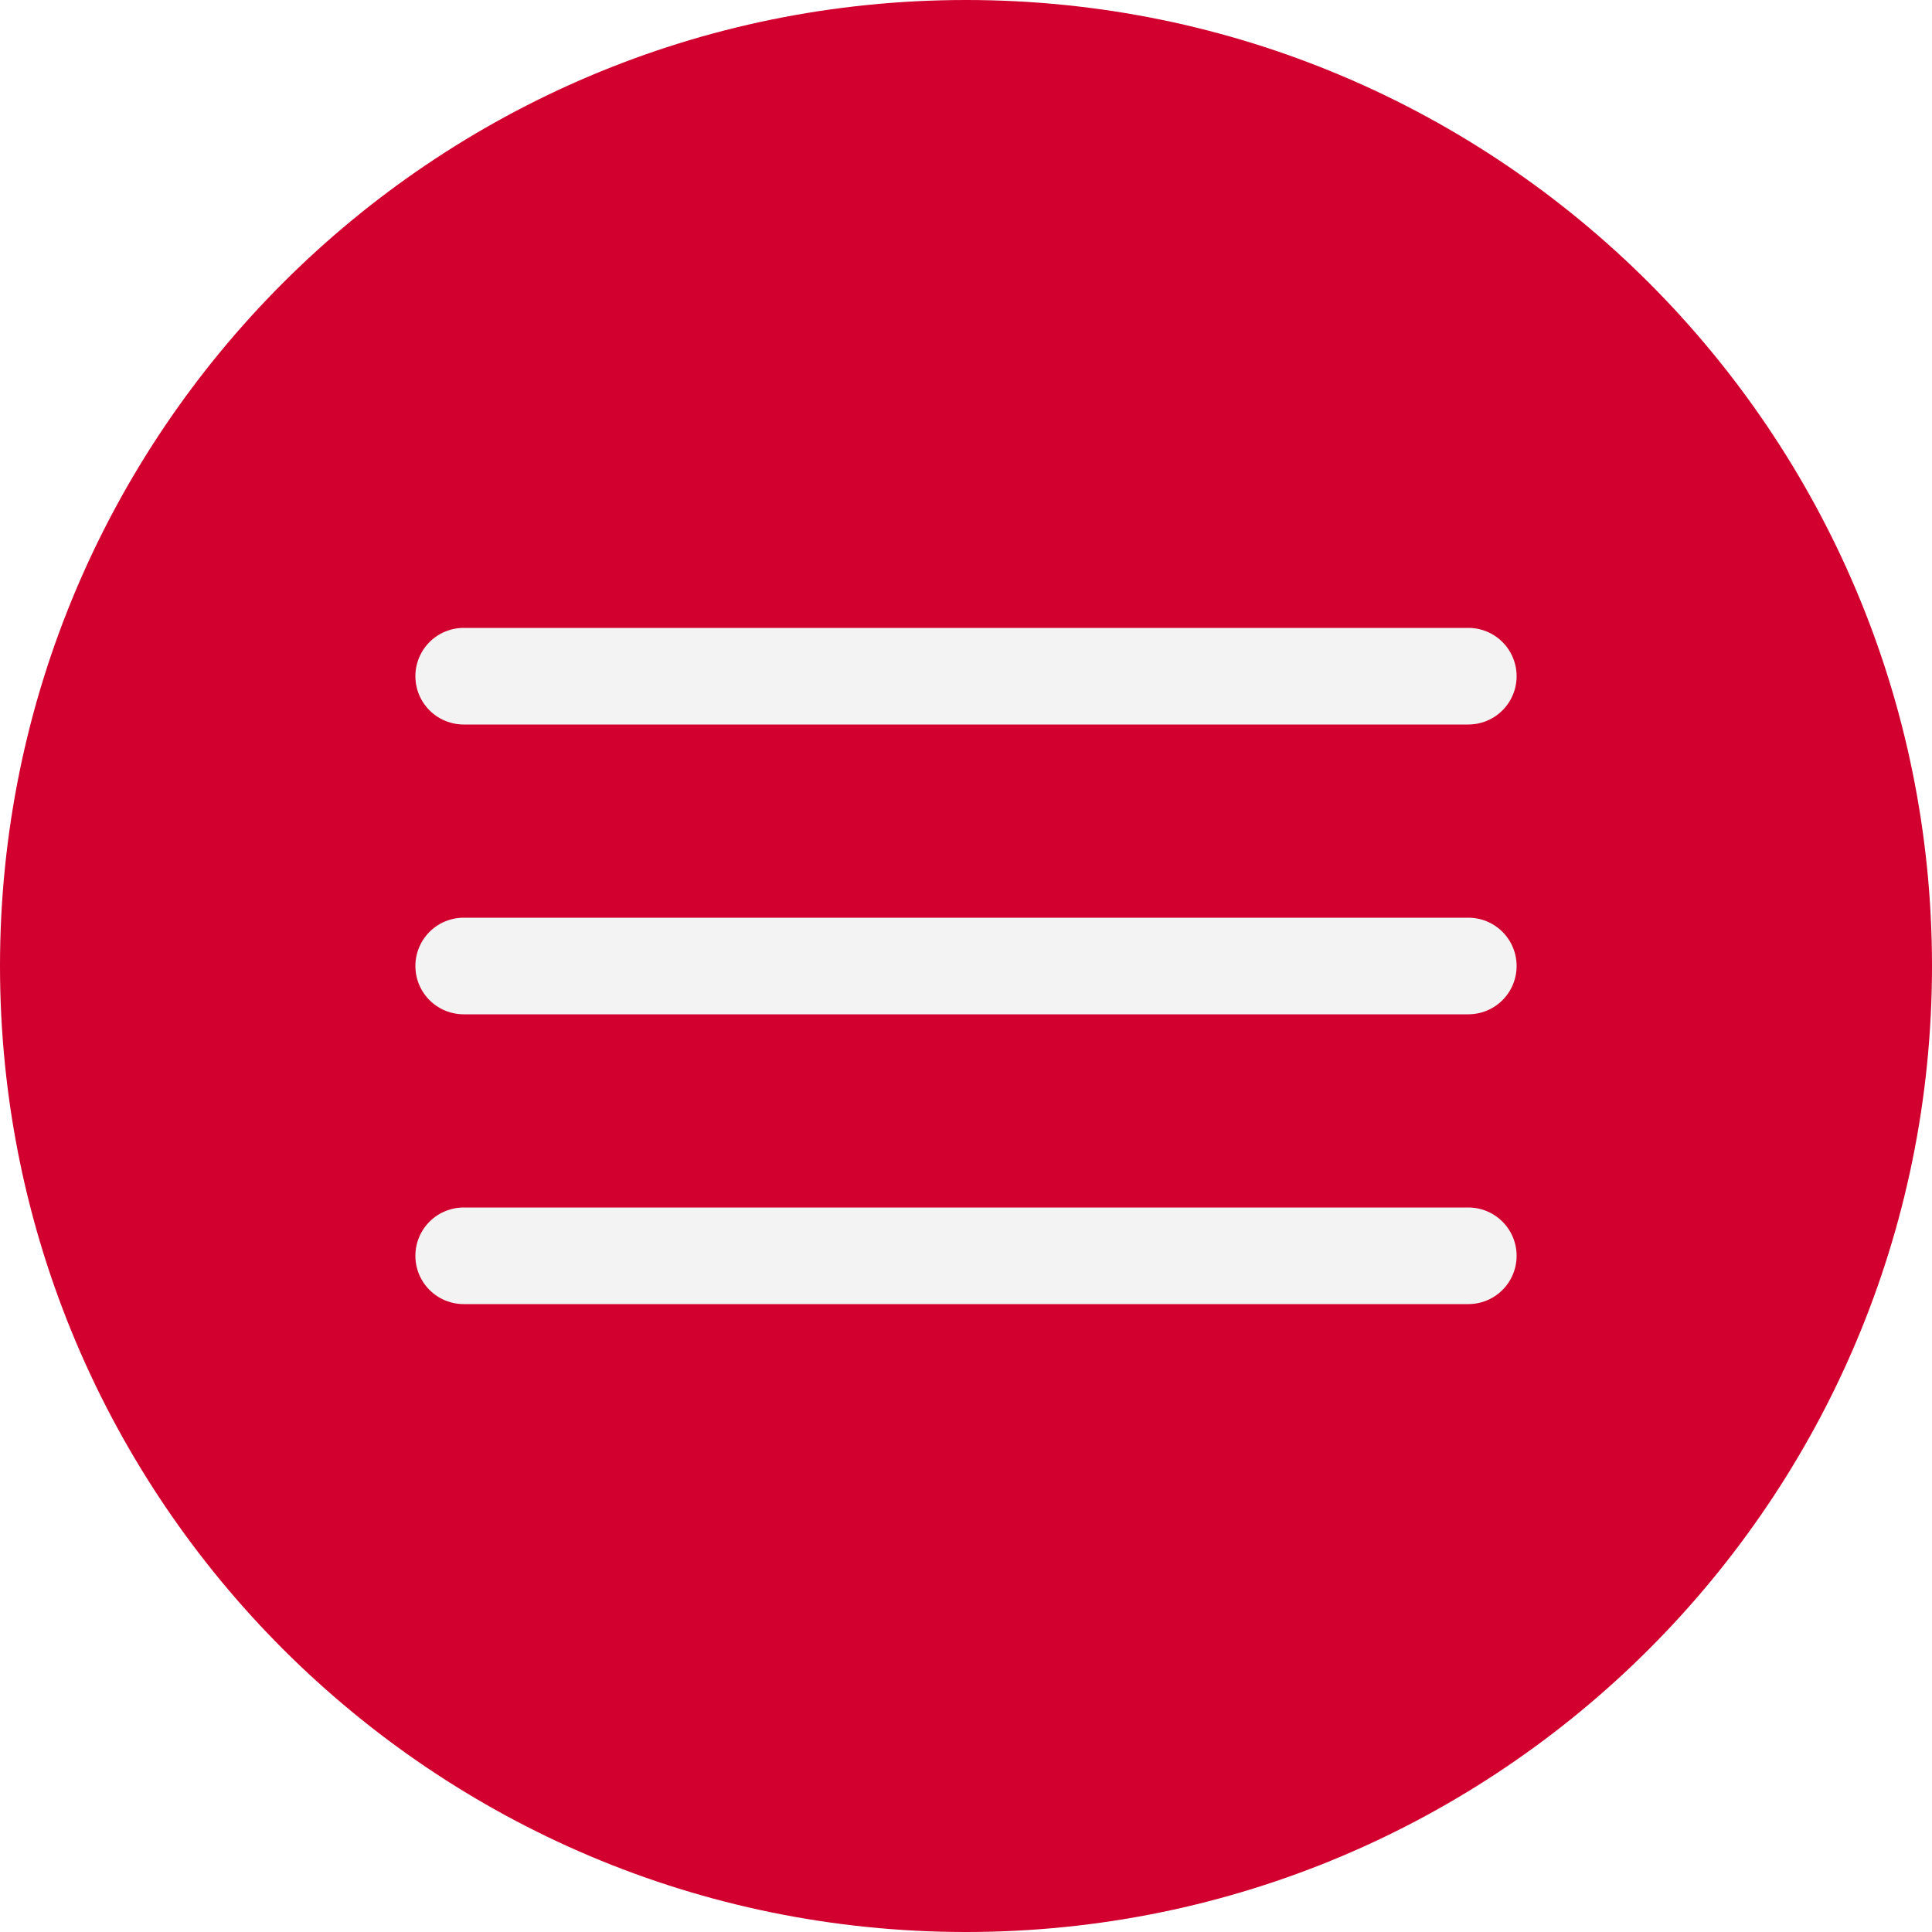
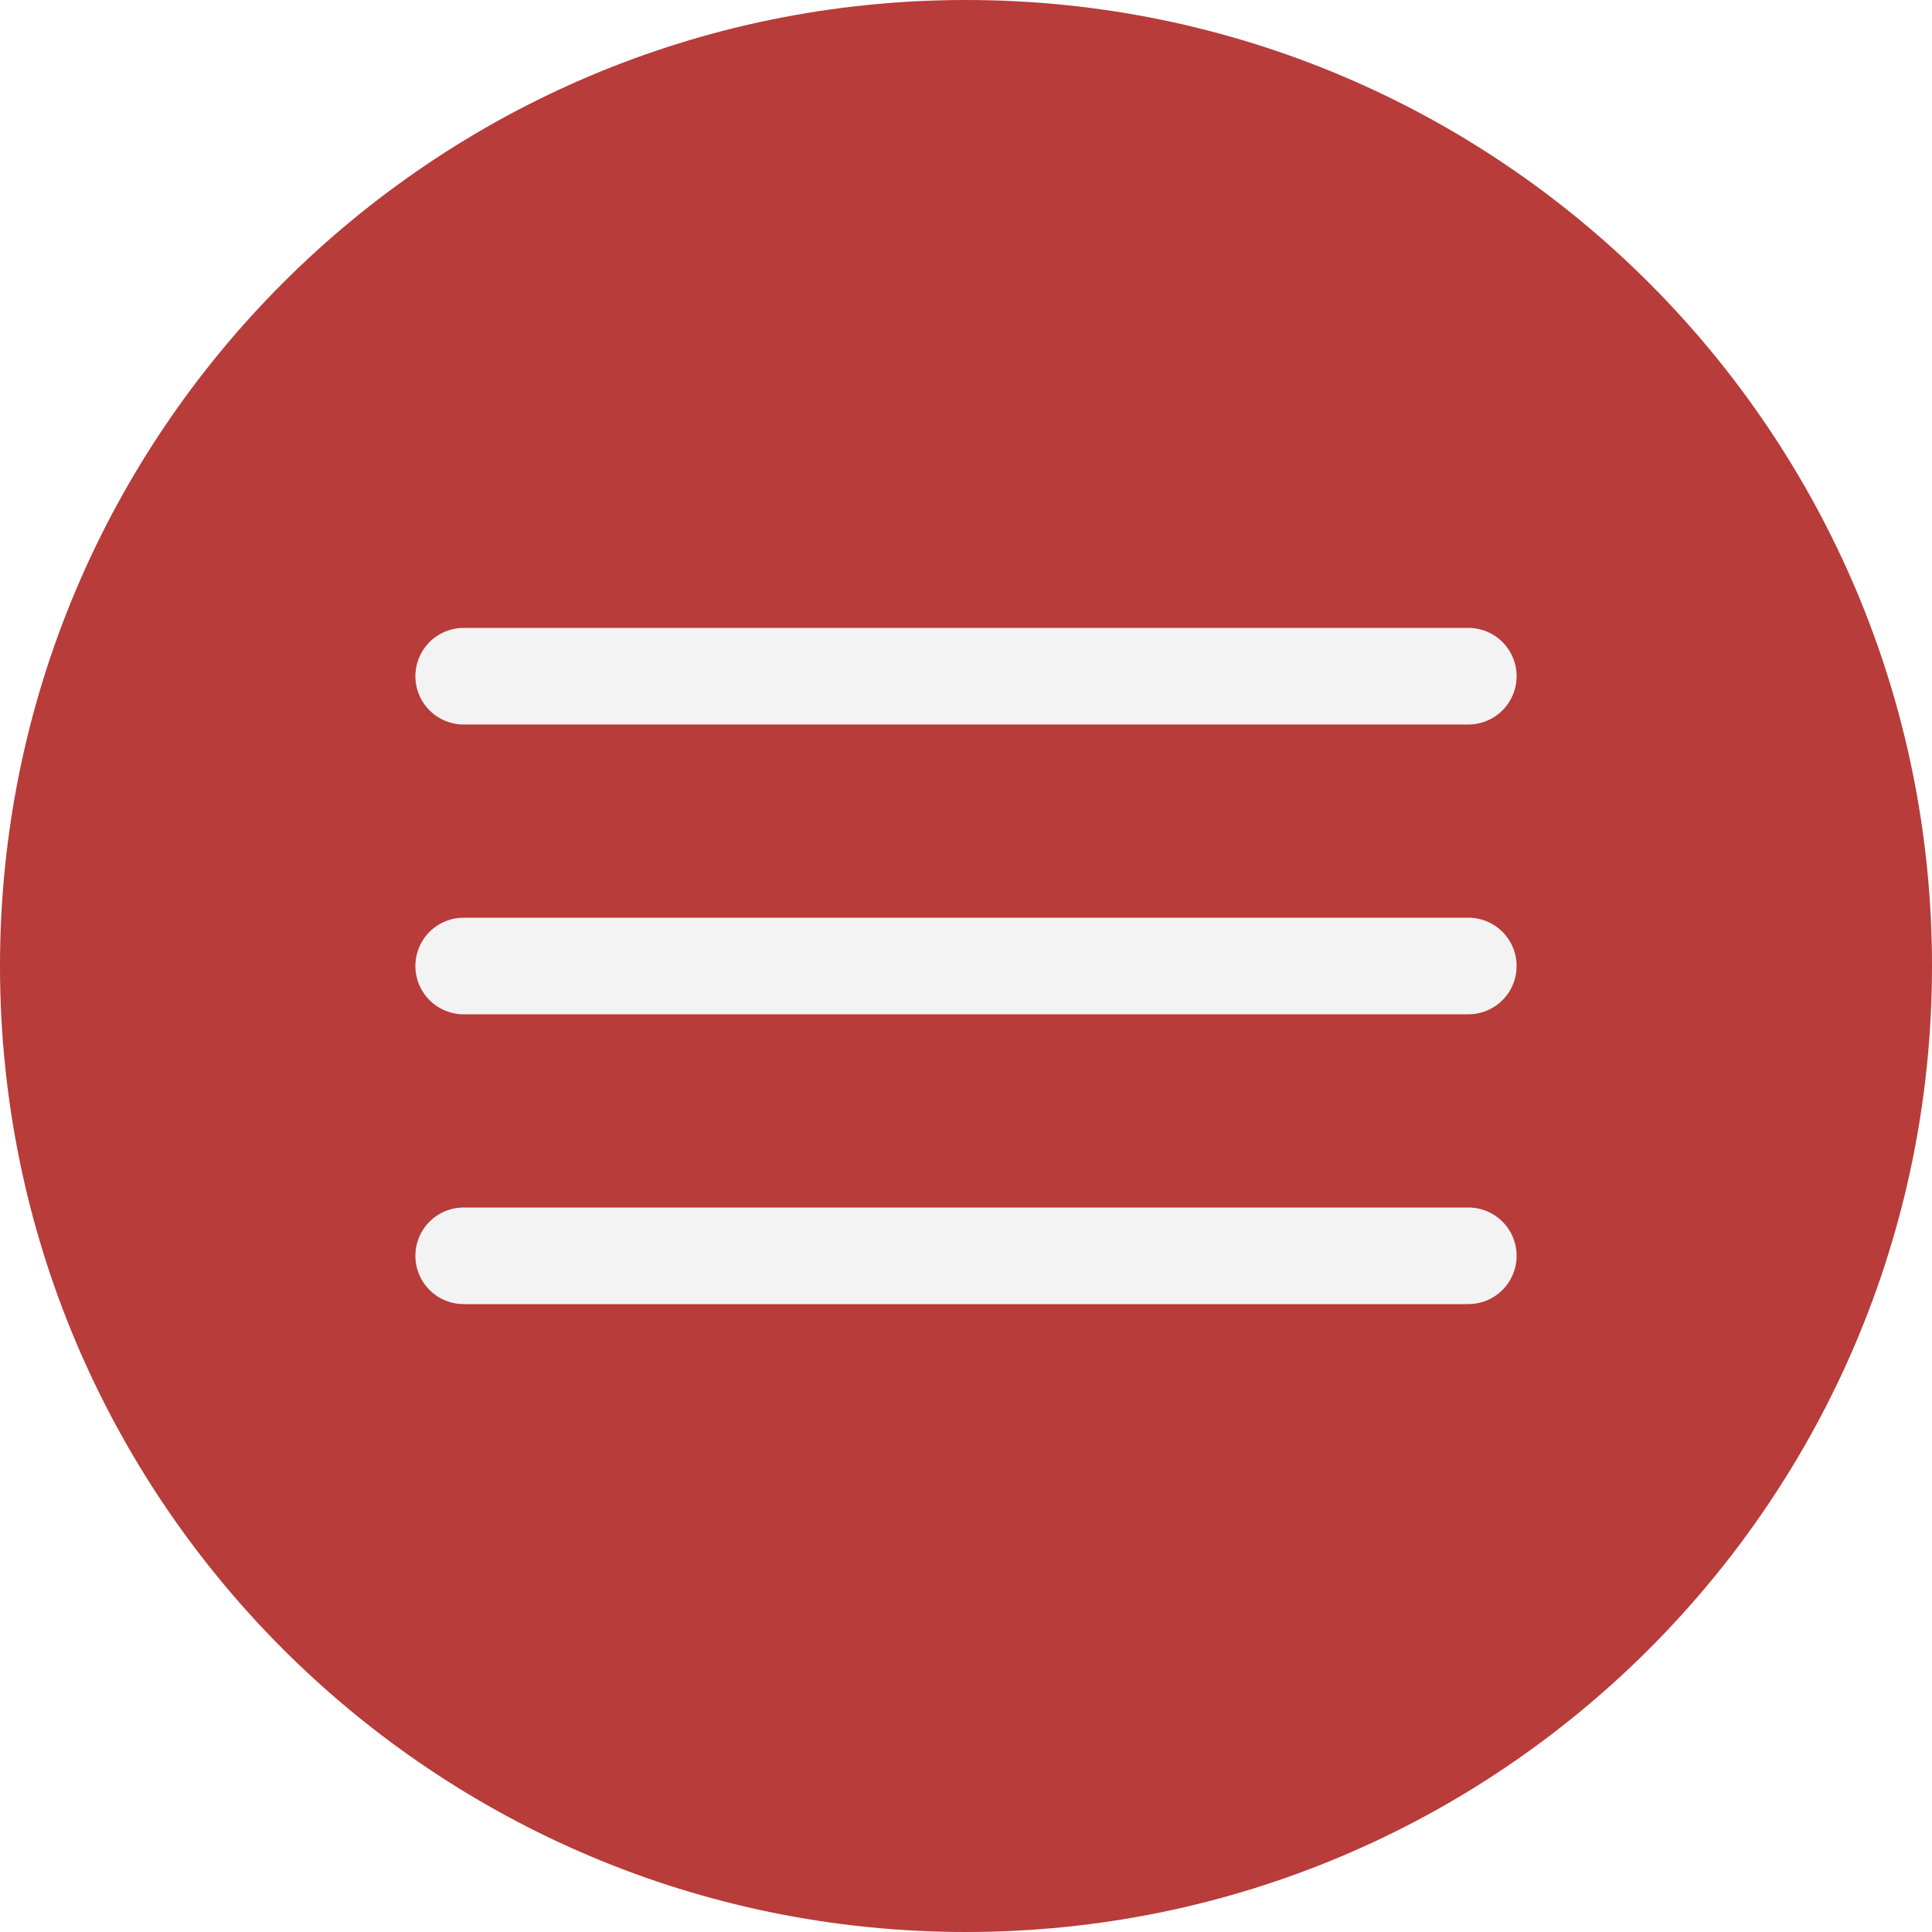
<svg xmlns="http://www.w3.org/2000/svg" width="100" height="100" viewBox="0 0 100 100" fill="none">
-   <circle cx="50" cy="50" r="50" fill="#D2002E" />
+   <circle cx="50" cy="50" r="50" fill="#B73C3A" />
  <path d="M24 35H76" stroke="#F3F3F3" stroke-width="5" stroke-linecap="round" />
  <path d="M24 50H76" stroke="#F3F3F3" stroke-width="5" stroke-linecap="round" />
  <path d="M24 65H76" stroke="#F3F3F3" stroke-width="5" stroke-linecap="round" />
</svg>
